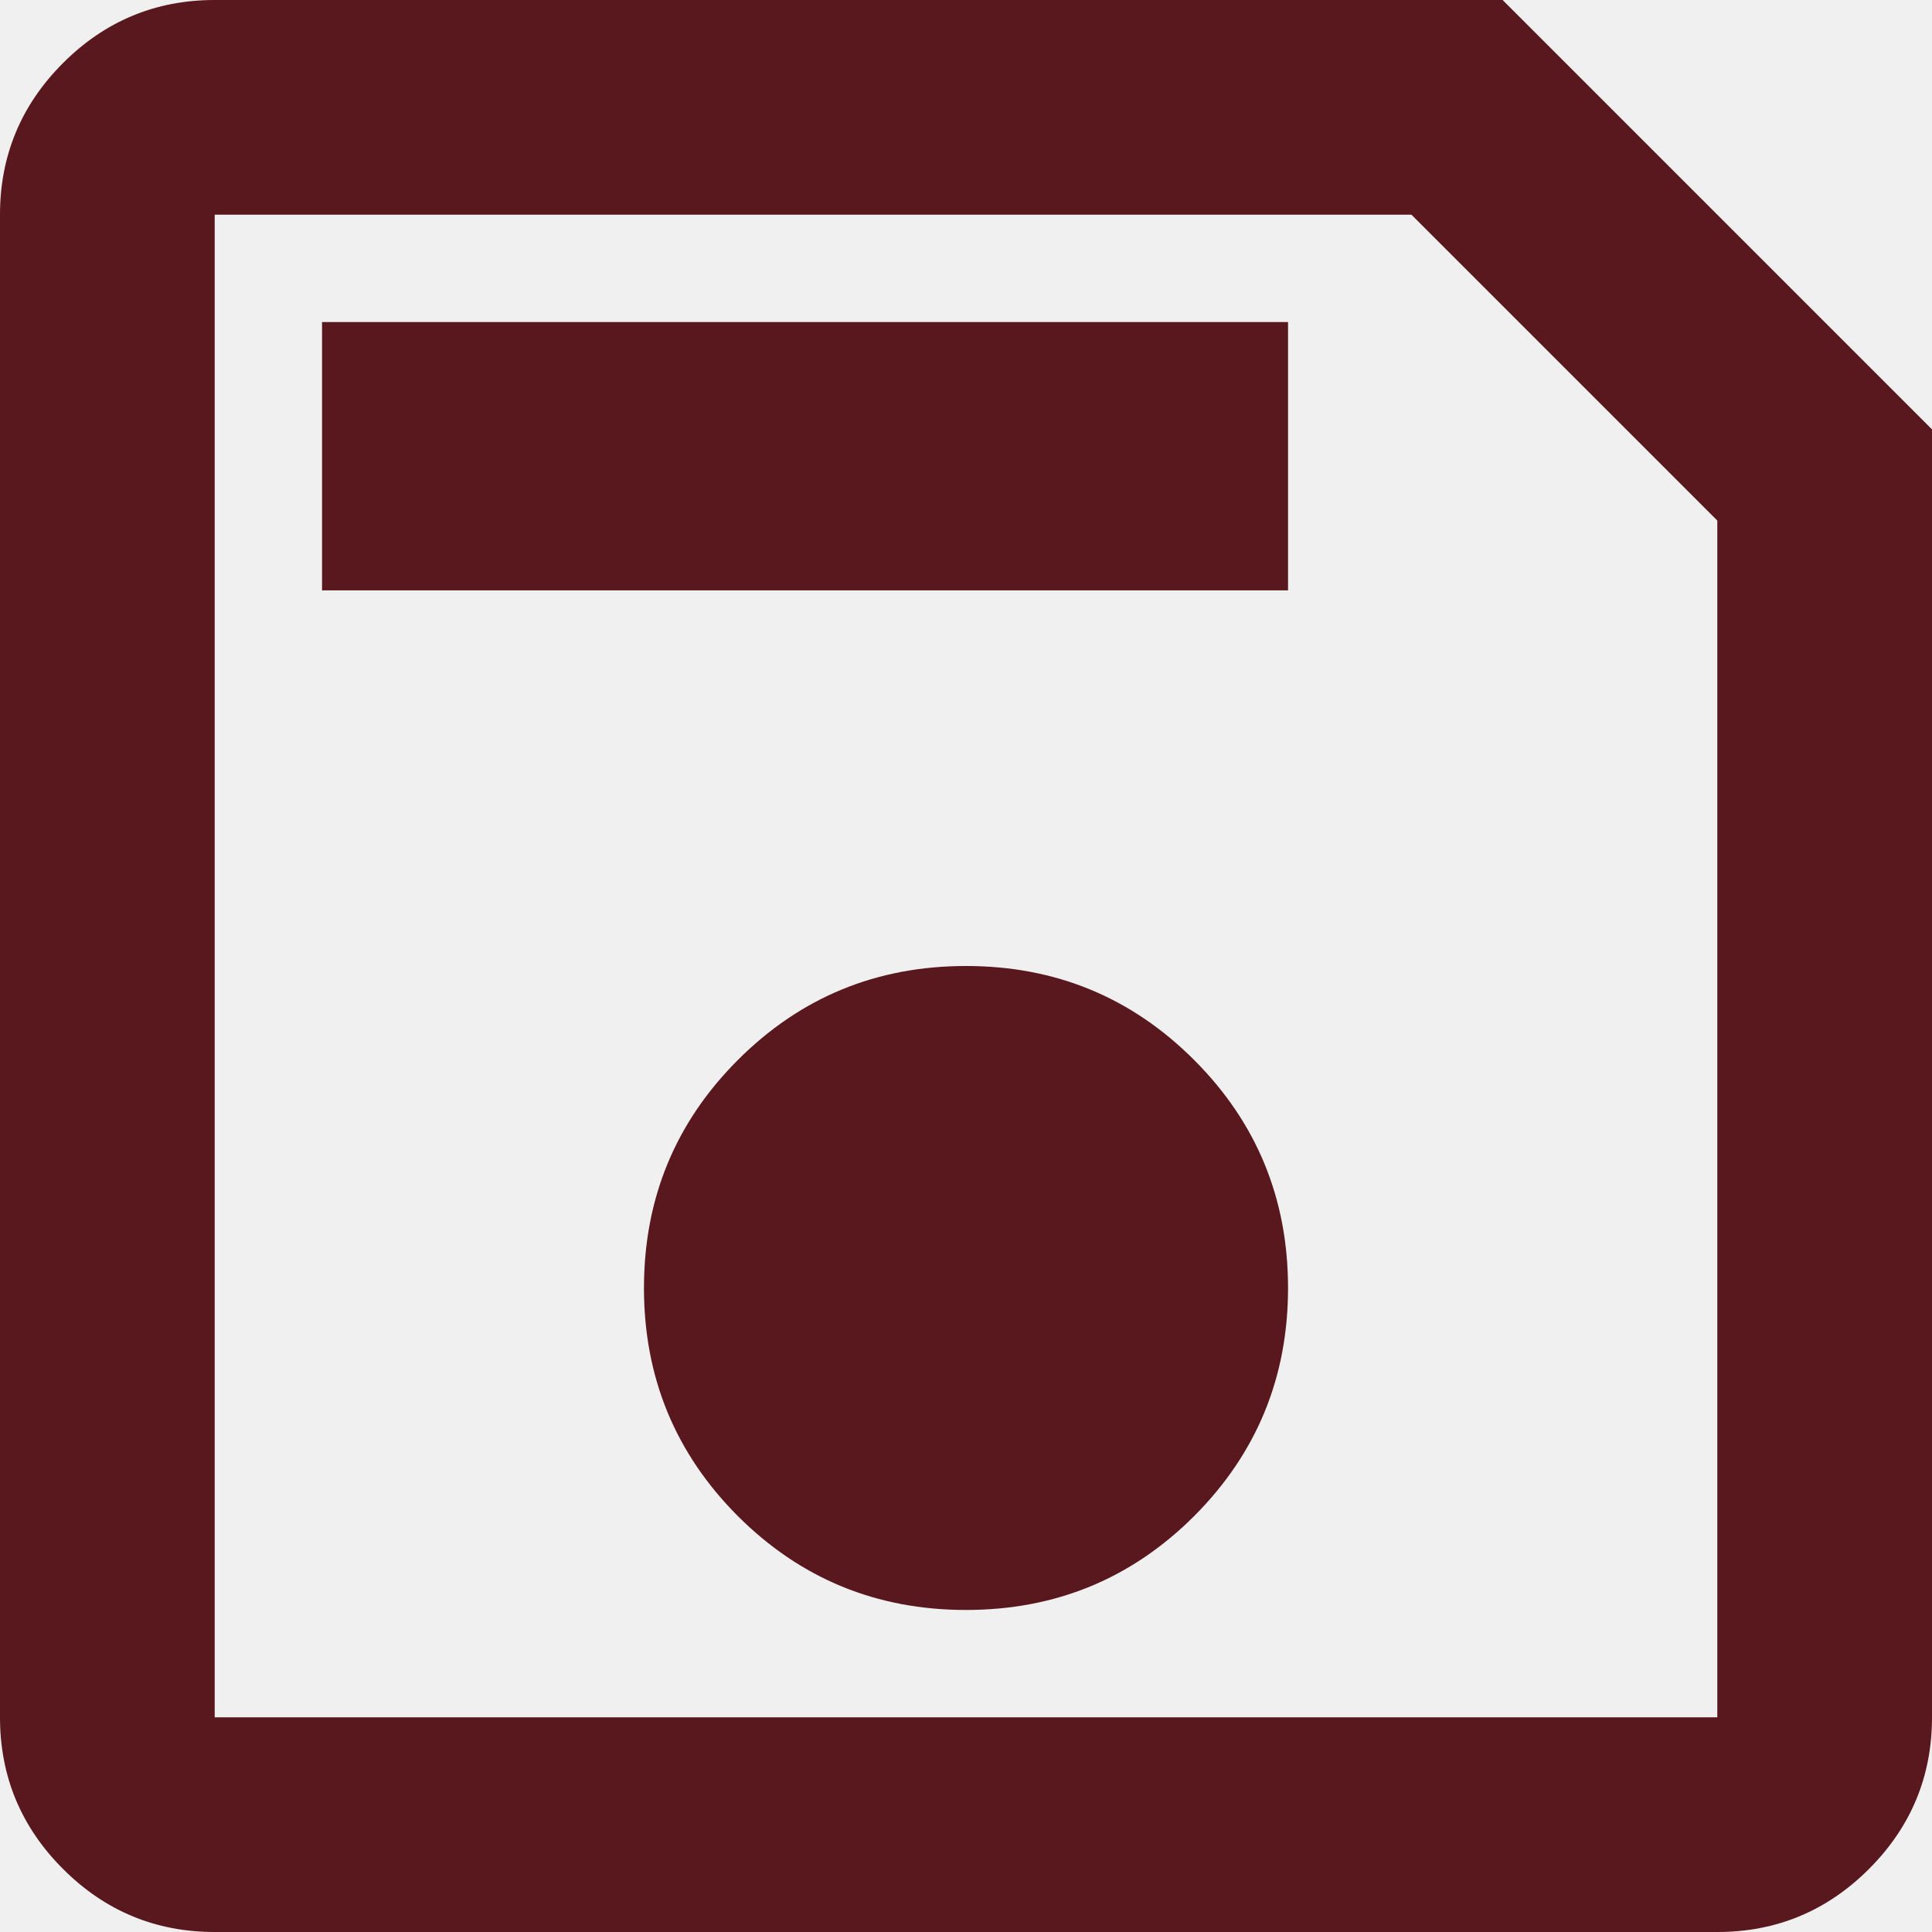
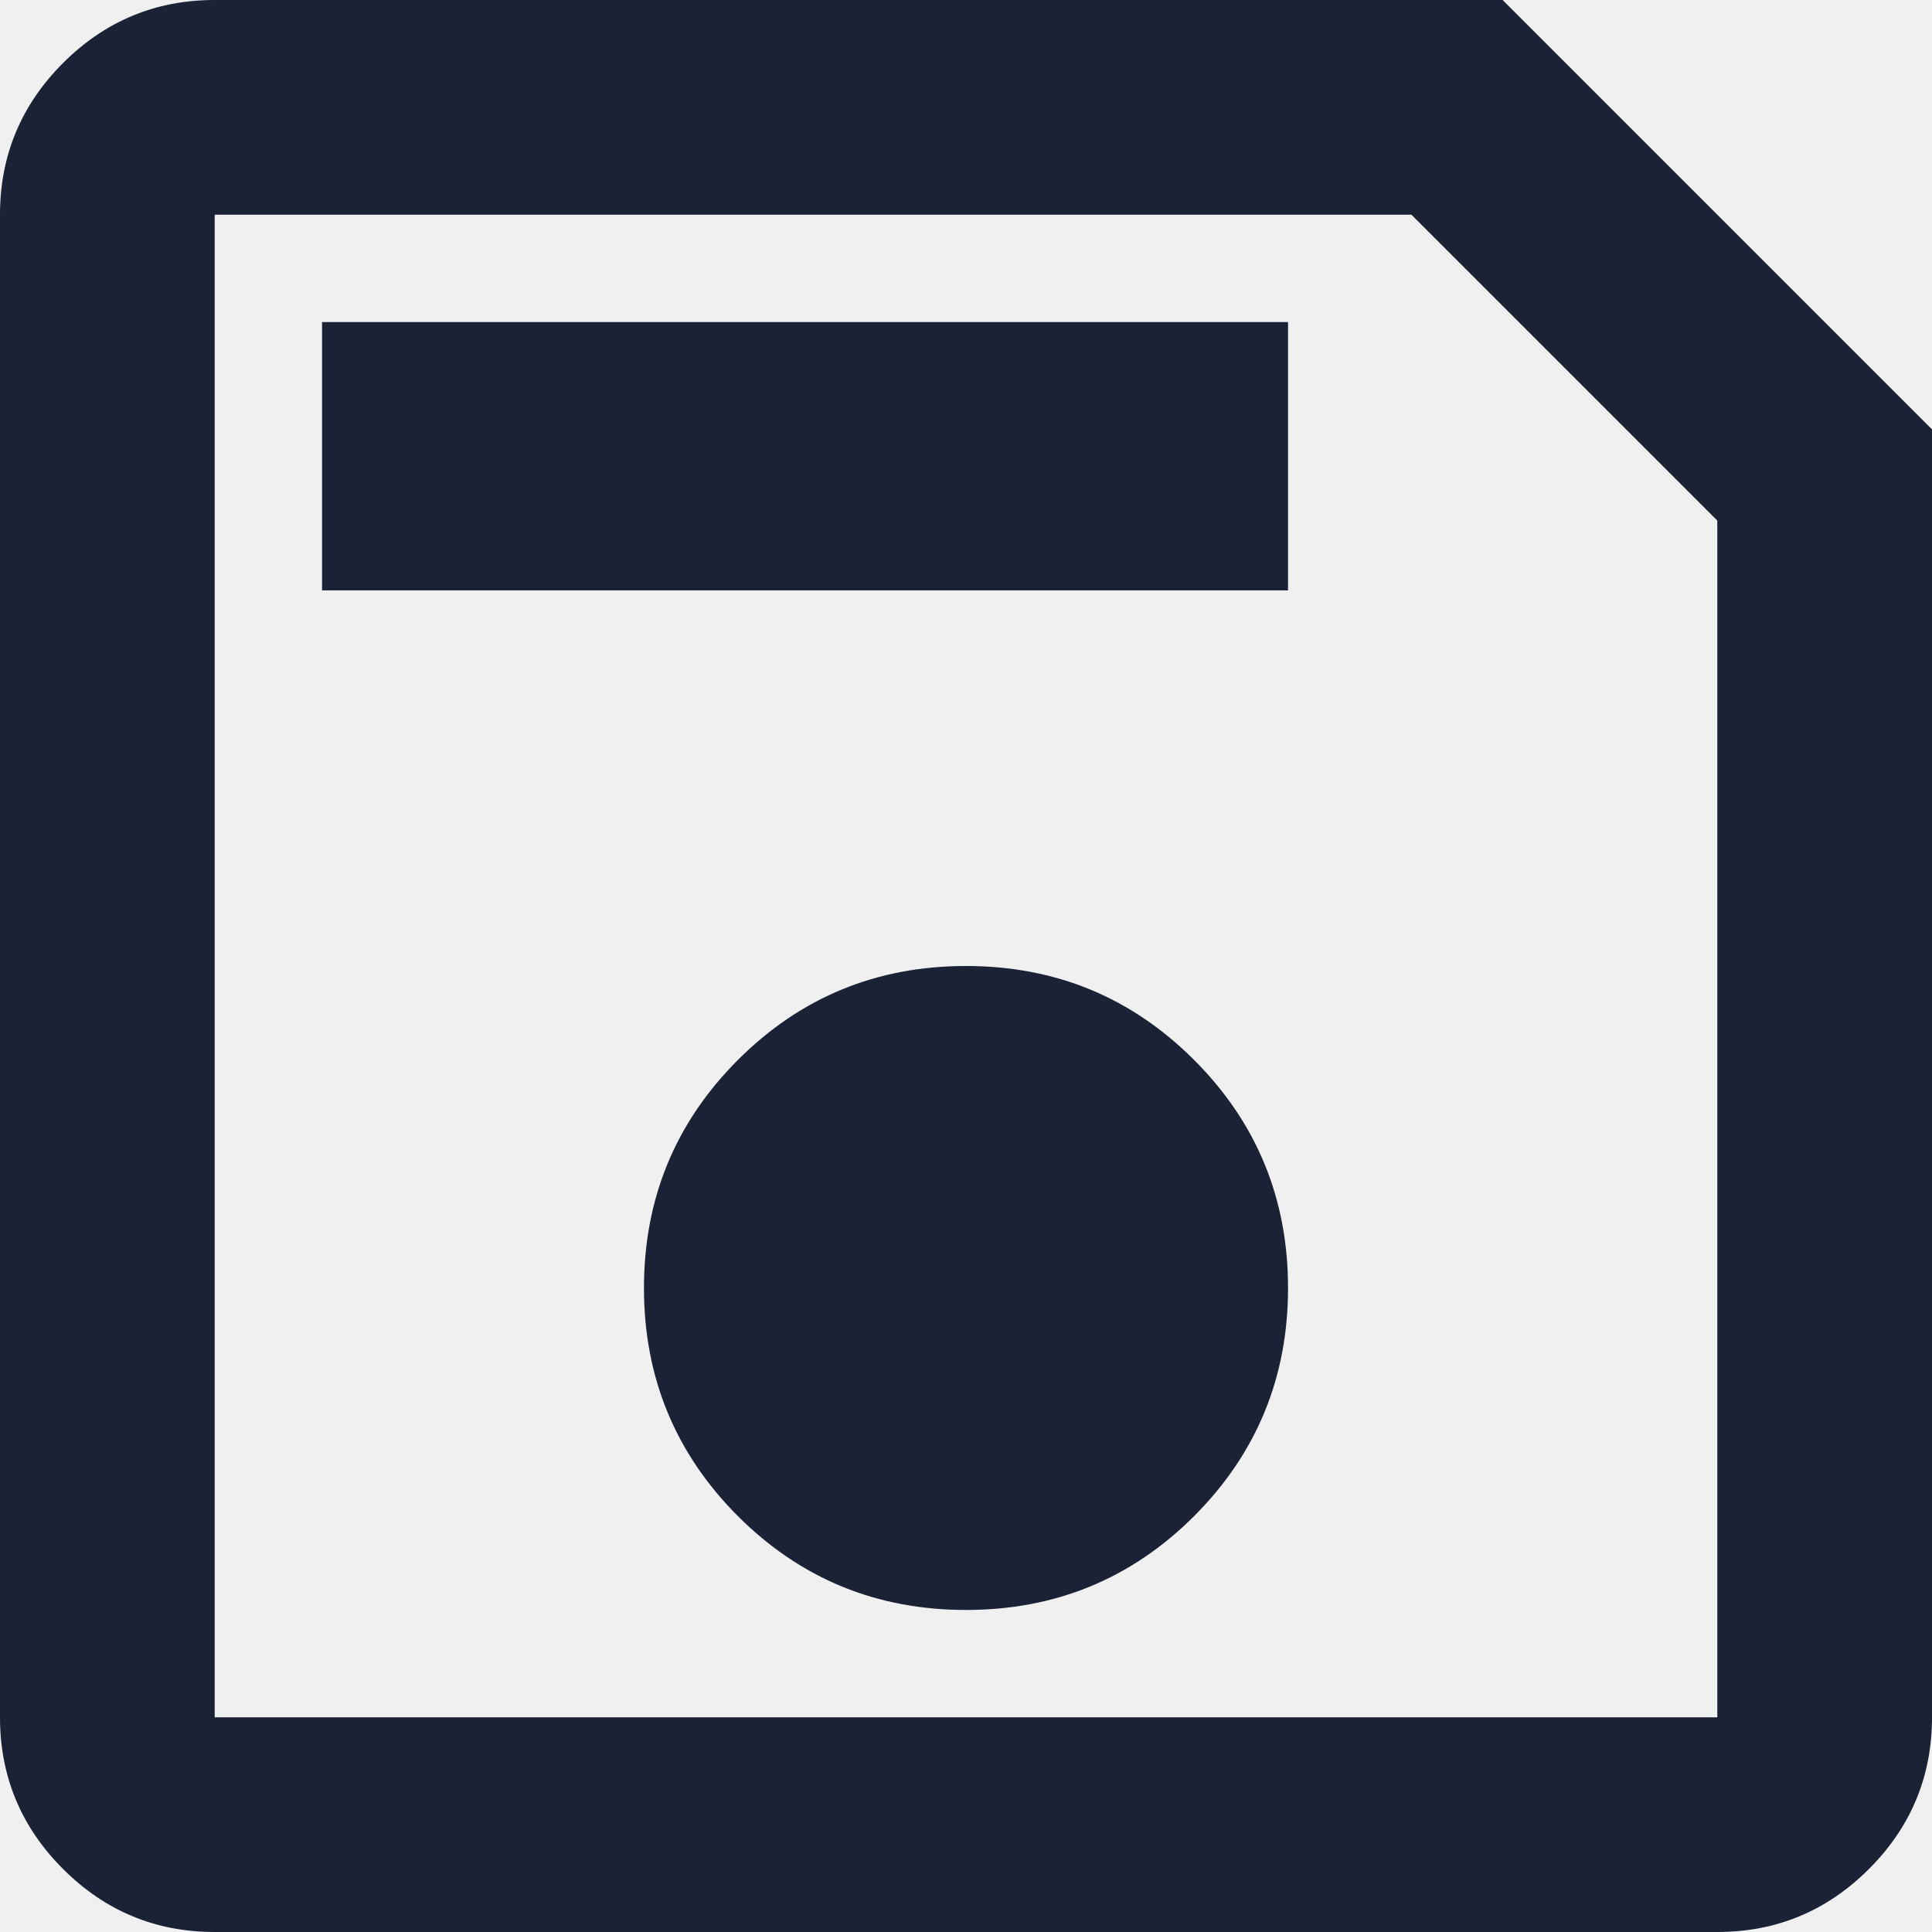
<svg xmlns="http://www.w3.org/2000/svg" width="16" height="16" viewBox="0 0 16 16" fill="none">
  <g clip-path="url(#clip0_8955_47885)">
-     <path d="M16 3.556V14.222C16 14.711 15.826 15.13 15.478 15.478C15.13 15.826 14.711 16 14.222 16H1.778C1.289 16 0.87 15.826 0.522 15.478C0.174 15.13 0 14.711 0 14.222V1.778C0 1.289 0.174 0.87 0.522 0.522C0.87 0.174 1.289 0 1.778 0H12.444L16 3.556ZM14.222 4.311L11.689 1.778H1.778V14.222H14.222V4.311ZM8 13.333C8.741 13.333 9.37 13.074 9.889 12.556C10.407 12.037 10.667 11.407 10.667 10.667C10.667 9.926 10.407 9.296 9.889 8.778C9.37 8.259 8.741 8 8 8C7.259 8 6.63 8.259 6.111 8.778C5.593 9.296 5.333 9.926 5.333 10.667C5.333 11.407 5.593 12.037 6.111 12.556C6.63 13.074 7.259 13.333 8 13.333ZM2.667 4.889H10.667V2.667H2.667V4.889ZM1.778 4.311V14.222V1.778V4.311Z" fill="#58181D" />
+     <path d="M16 3.556V14.222C16 14.711 15.826 15.13 15.478 15.478C15.13 15.826 14.711 16 14.222 16H1.778C1.289 16 0.87 15.826 0.522 15.478C0.174 15.13 0 14.711 0 14.222V1.778C0 1.289 0.174 0.87 0.522 0.522C0.87 0.174 1.289 0 1.778 0H12.444L16 3.556ZM14.222 4.311L11.689 1.778H1.778V14.222H14.222V4.311ZM8 13.333C8.741 13.333 9.37 13.074 9.889 12.556C10.407 12.037 10.667 11.407 10.667 10.667C10.667 9.926 10.407 9.296 9.889 8.778C9.37 8.259 8.741 8 8 8C7.259 8 6.63 8.259 6.111 8.778C5.593 9.296 5.333 9.926 5.333 10.667C5.333 11.407 5.593 12.037 6.111 12.556C6.63 13.074 7.259 13.333 8 13.333ZM2.667 4.889H10.667V2.667H2.667V4.889ZM1.778 4.311V14.222V1.778V4.311Z" fill="#1B2236" />
  </g>
  <defs>
    <clipPath id="clip0_8955_47885">
      <rect width="16" height="16" fill="white" />
    </clipPath>
  </defs>
</svg>
